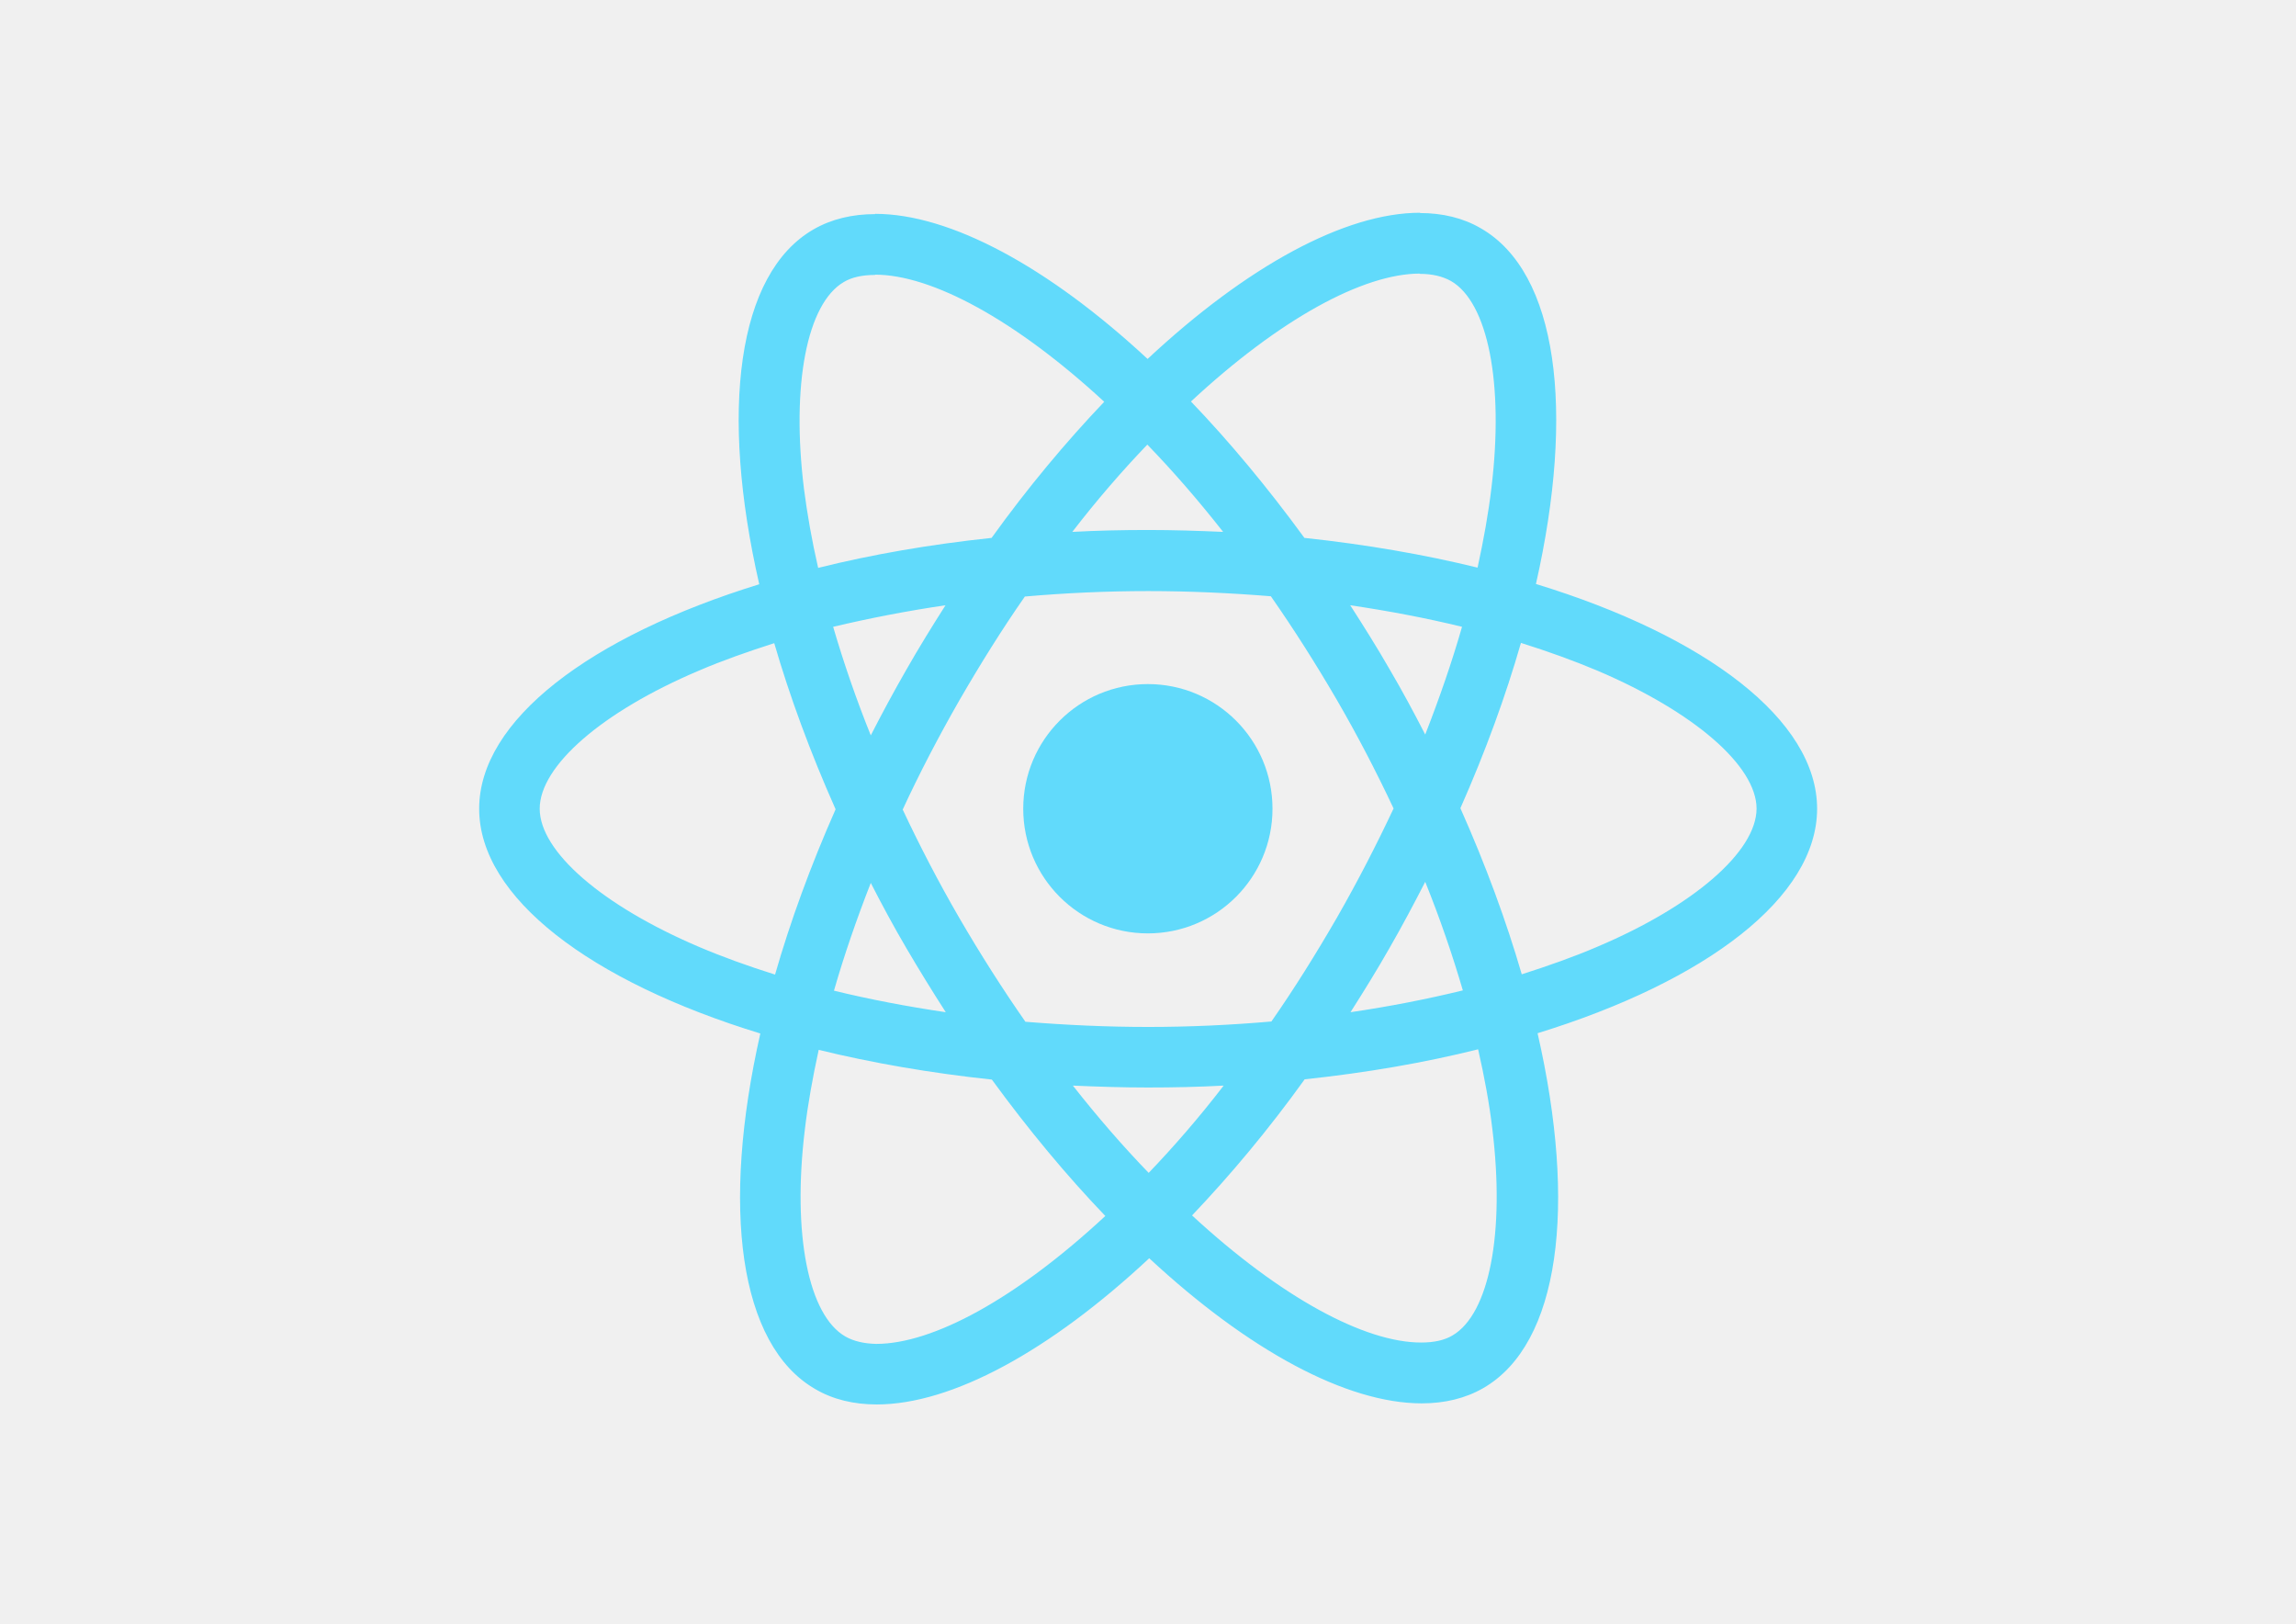
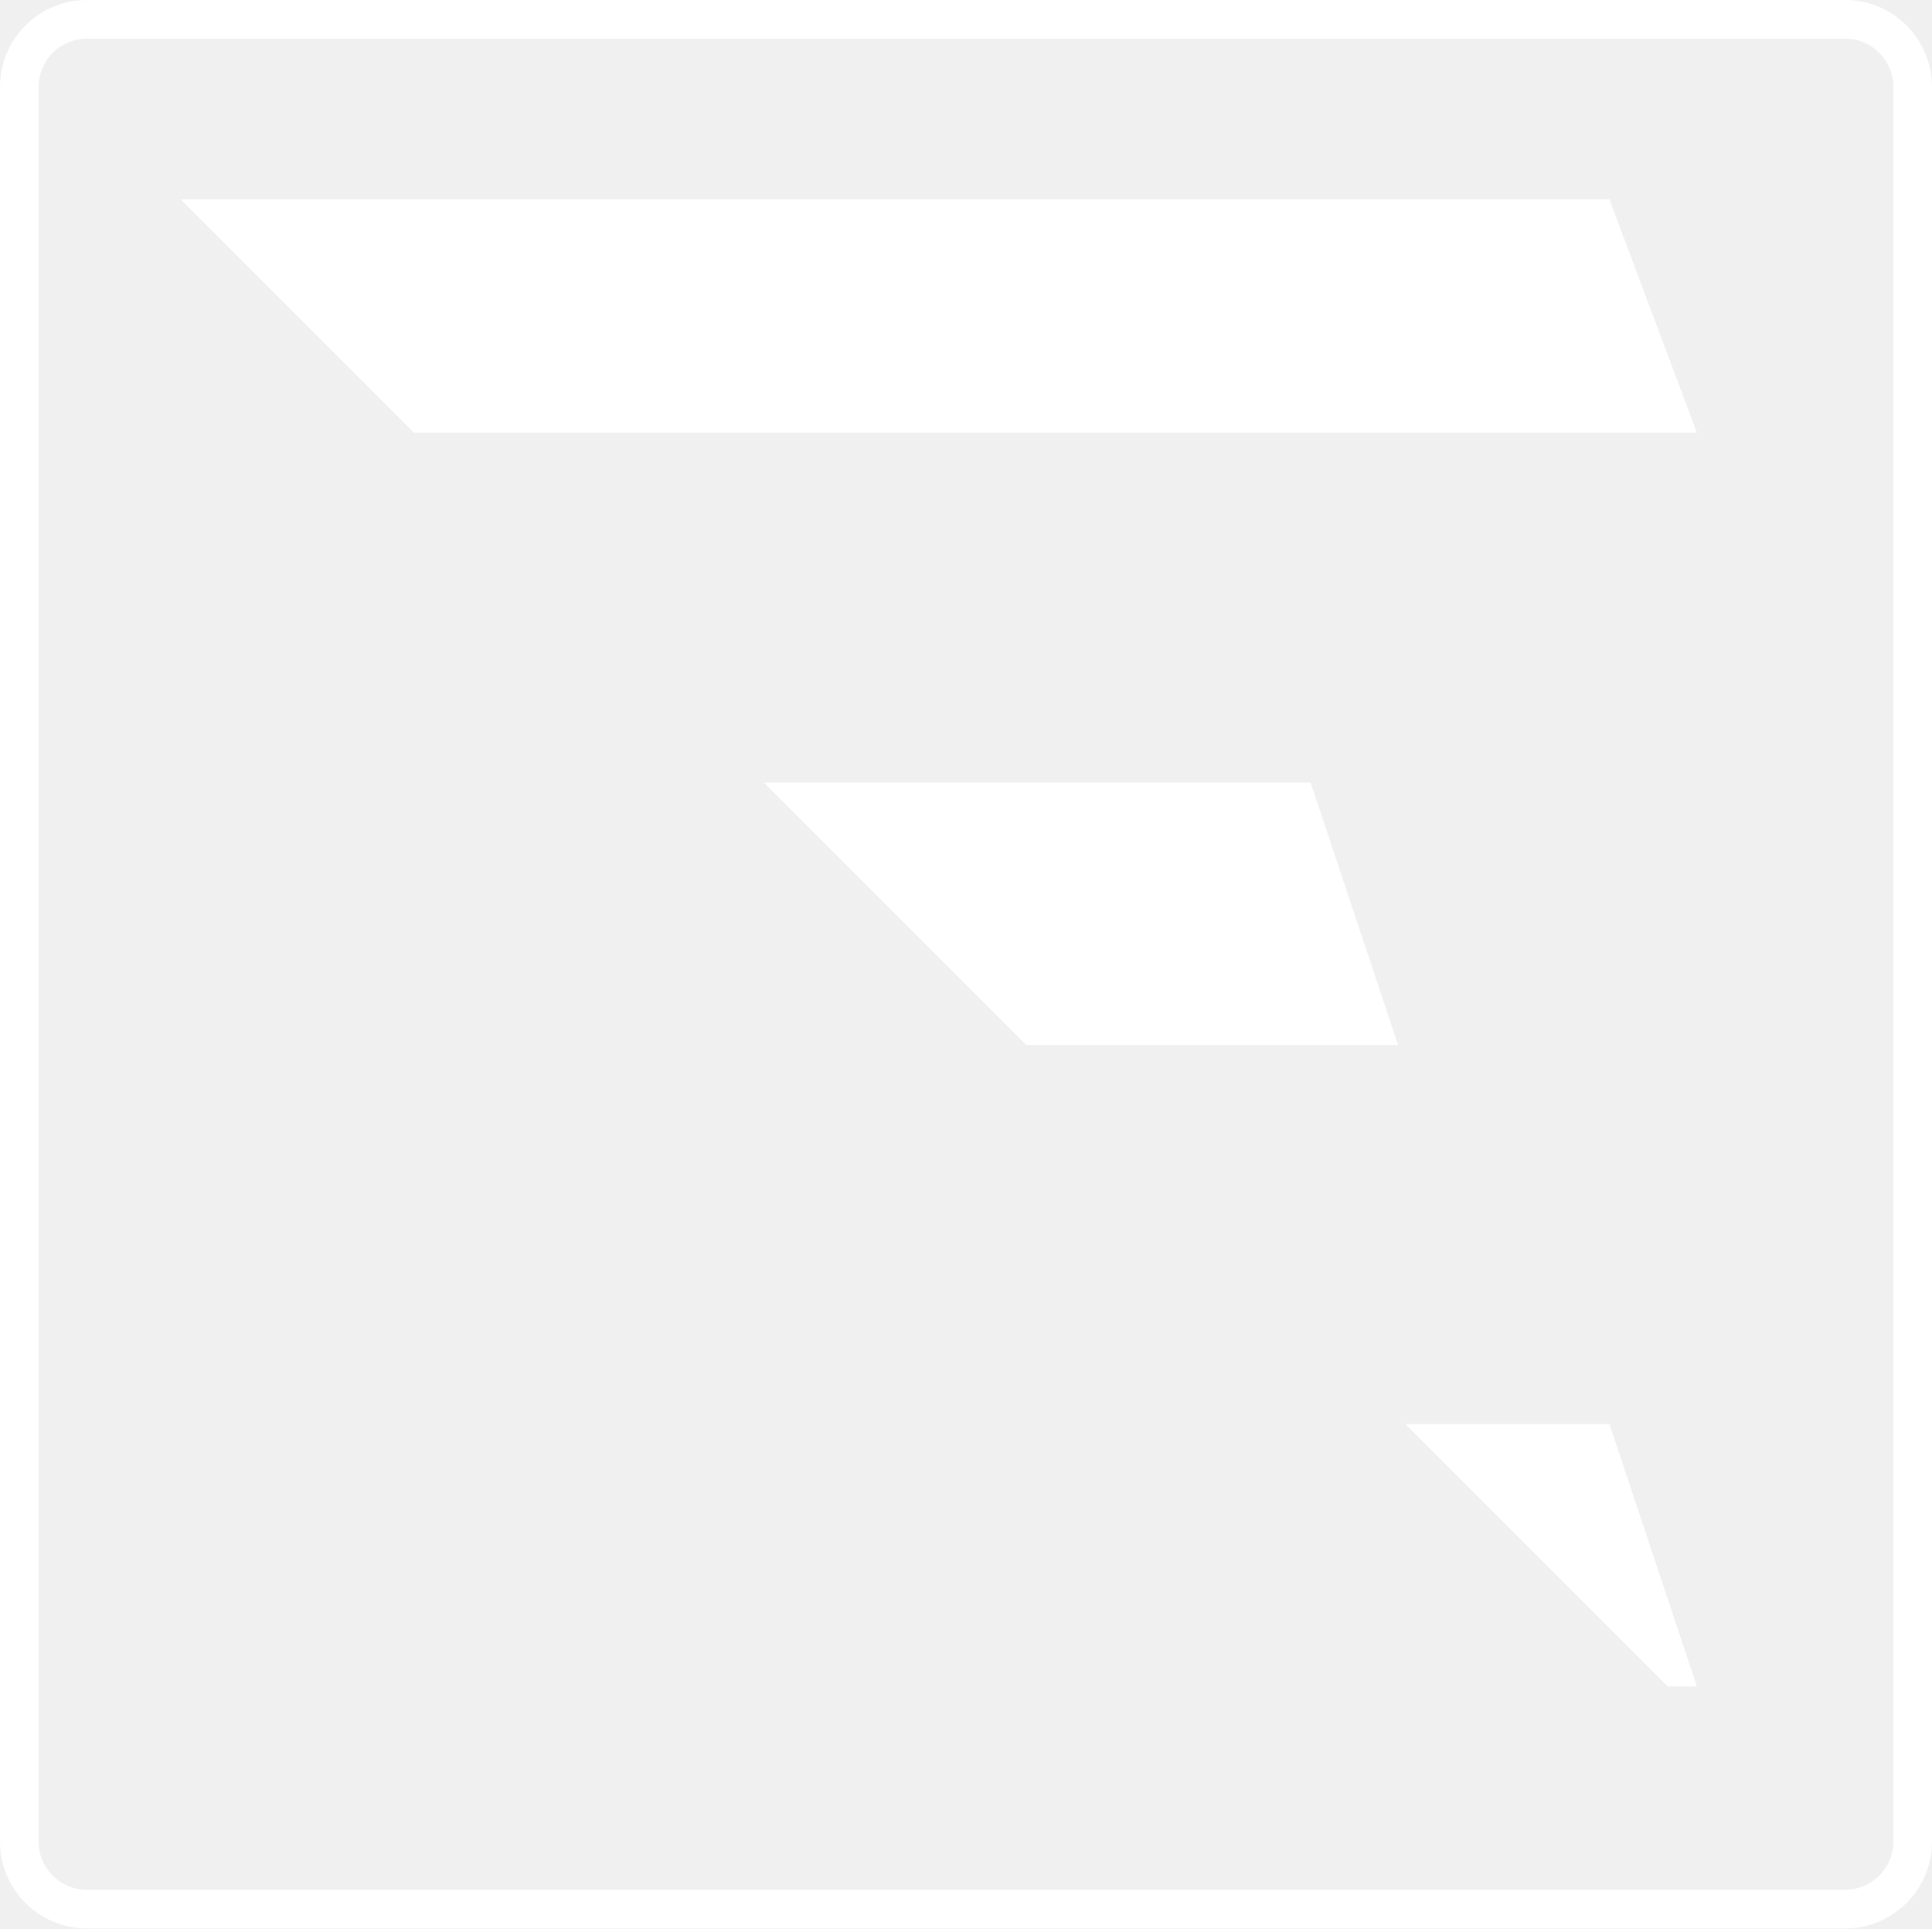
- <svg xmlns="http://www.w3.org/2000/svg" viewBox="0 0 841.9 595.3">
-   <g fill="#61DAFB">
-     <path d="M666.3 296.5c0-32.5-40.7-63.3-103.1-82.4 14.4-63.6 8-114.2-20.2-130.4-6.5-3.8-14.1-5.6-22.4-5.6v22.3c4.6 0 8.3.9 11.4 2.6 13.6 7.8 19.5 37.5 14.9 75.7-1.1 9.4-2.9 19.3-5.1 29.4-19.6-4.8-41-8.5-63.5-10.9-13.5-18.5-27.5-35.3-41.6-50 32.6-30.3 63.2-46.9 84-46.9V78c-27.5 0-63.5 19.6-99.9 53.6-36.4-33.8-72.4-53.2-99.9-53.2v22.3c20.7 0 51.4 16.5 84 46.6-14 14.7-28 31.4-41.3 49.9-22.6 2.4-44 6.1-63.6 11-2.3-10-4-19.7-5.2-29-4.7-38.2 1.1-67.9 14.6-75.8 3-1.8 6.9-2.6 11.5-2.6V78.5c-8.4 0-16 1.8-22.6 5.6-28.1 16.2-34.4 66.7-19.9 130.1-62.2 19.2-102.7 49.9-102.7 82.3 0 32.5 40.7 63.3 103.1 82.4-14.4 63.6-8 114.2 20.2 130.4 6.5 3.8 14.1 5.6 22.5 5.6 27.5 0 63.5-19.6 99.9-53.6 36.4 33.8 72.4 53.2 99.9 53.2 8.4 0 16-1.8 22.6-5.6 28.1-16.2 34.4-66.7 19.9-130.1 62-19.1 102.5-49.9 102.5-82.3zm-130.2-66.7c-3.7 12.9-8.3 26.2-13.5 39.5-4.1-8-8.4-16-13.1-24-4.6-8-9.5-15.8-14.4-23.4 14.2 2.1 27.9 4.7 41 7.9zm-45.8 106.5c-7.8 13.5-15.8 26.3-24.1 38.2-14.9 1.3-30 2-45.2 2-15.1 0-30.2-.7-45-1.9-8.3-11.9-16.4-24.6-24.2-38-7.6-13.1-14.5-26.4-20.8-39.8 6.2-13.4 13.2-26.8 20.7-39.9 7.8-13.5 15.8-26.3 24.1-38.2 14.9-1.3 30-2 45.2-2 15.1 0 30.2.7 45 1.9 8.3 11.9 16.4 24.6 24.2 38 7.6 13.1 14.5 26.4 20.8 39.8-6.3 13.4-13.2 26.8-20.7 39.9zm32.3-13c5.4 13.4 10 26.8 13.8 39.8-13.1 3.2-26.9 5.9-41.2 8 4.9-7.7 9.8-15.6 14.4-23.7 4.6-8 8.9-16.1 13-24.1zM421.2 430c-9.3-9.6-18.6-20.3-27.8-32 9 .4 18.2.7 27.5.7 9.4 0 18.7-.2 27.8-.7-9 11.7-18.3 22.4-27.5 32zm-74.4-58.9c-14.2-2.1-27.9-4.7-41-7.9 3.7-12.9 8.3-26.2 13.5-39.5 4.1 8 8.4 16 13.1 24 4.7 8 9.5 15.8 14.4 23.4zM420.7 163c9.3 9.6 18.6 20.3 27.8 32-9-.4-18.2-.7-27.5-.7-9.4 0-18.7.2-27.8.7 9-11.7 18.3-22.4 27.5-32zm-74 58.9c-4.9 7.7-9.8 15.6-14.4 23.7-4.6 8-8.9 16-13 24-5.4-13.4-10-26.8-13.8-39.8 13.1-3.1 26.9-5.8 41.2-7.9zm-90.5 125.2c-35.4-15.1-58.3-34.9-58.3-50.6 0-15.7 22.9-35.6 58.3-50.6 8.6-3.7 18-7 27.7-10.1 5.7 19.6 13.2 40 22.5 60.9-9.2 20.8-16.6 41.1-22.2 60.6-9.9-3.1-19.3-6.5-28-10.2zM310 490c-13.6-7.8-19.5-37.5-14.9-75.7 1.1-9.4 2.9-19.3 5.1-29.4 19.6 4.8 41 8.5 63.5 10.9 13.5 18.5 27.5 35.3 41.6 50-32.6 30.3-63.2 46.9-84 46.9-4.5-.1-8.3-1-11.3-2.7zm237.2-76.2c4.7 38.2-1.1 67.9-14.6 75.8-3 1.8-6.9 2.6-11.5 2.6-20.7 0-51.4-16.5-84-46.6 14-14.7 28-31.4 41.3-49.9 22.6-2.4 44-6.1 63.6-11 2.3 10.1 4.1 19.8 5.2 29.1zm38.5-66.7c-8.6 3.7-18 7-27.7 10.1-5.7-19.6-13.2-40-22.5-60.9 9.2-20.8 16.6-41.1 22.2-60.6 9.9 3.1 19.3 6.5 28.1 10.2 35.4 15.1 58.3 34.9 58.3 50.6-.1 15.7-23 35.6-58.4 50.6zM320.8 78.4z" />
-     <circle cx="420.9" cy="296.5" r="45.7" />
-     <path d="M520.5 78.1z" />
+ <svg xmlns="http://www.w3.org/2000/svg" width="400" height="399.245" viewBox="0 0 400 399.245">
+   <g id="Groupe_37" data-name="Groupe 37" transform="translate(-100.014 -100.003)">
+     <g id="Groupe_15" data-name="Groupe 15" transform="translate(137.441 141.283)">
+       <path id="Tracé_11" data-name="Tracé 11" d="M-2123.706-471.671-2141.813-526H-2255l54.33,54.329Z" transform="translate(2375.73 646.731)" fill="#fff" />
+       <path id="Tracé_12" data-name="Tracé 12" d="M-1941.1-637.707-1959.208-686H-2255l48.293,48.293Z" transform="translate(2255 686)" fill="#fff" />
+       <path id="Tracé_13" data-name="Tracé 13" d="M-2200.67-295.671h6.033L-2212.745-350H-2255Z" transform="translate(2508.533 603.535)" fill="#fff" />
+     </g>
+     <g id="Rectangle_22" data-name="Rectangle 22" transform="translate(100.014 100.003)" fill="none" stroke="#fff" stroke-width="8">
+       <rect width="400" height="399.245" rx="18" stroke="none" />
+       <rect x="4" y="4" width="392" height="391.245" rx="14" fill="none" />
+     </g>
  </g>
</svg>
